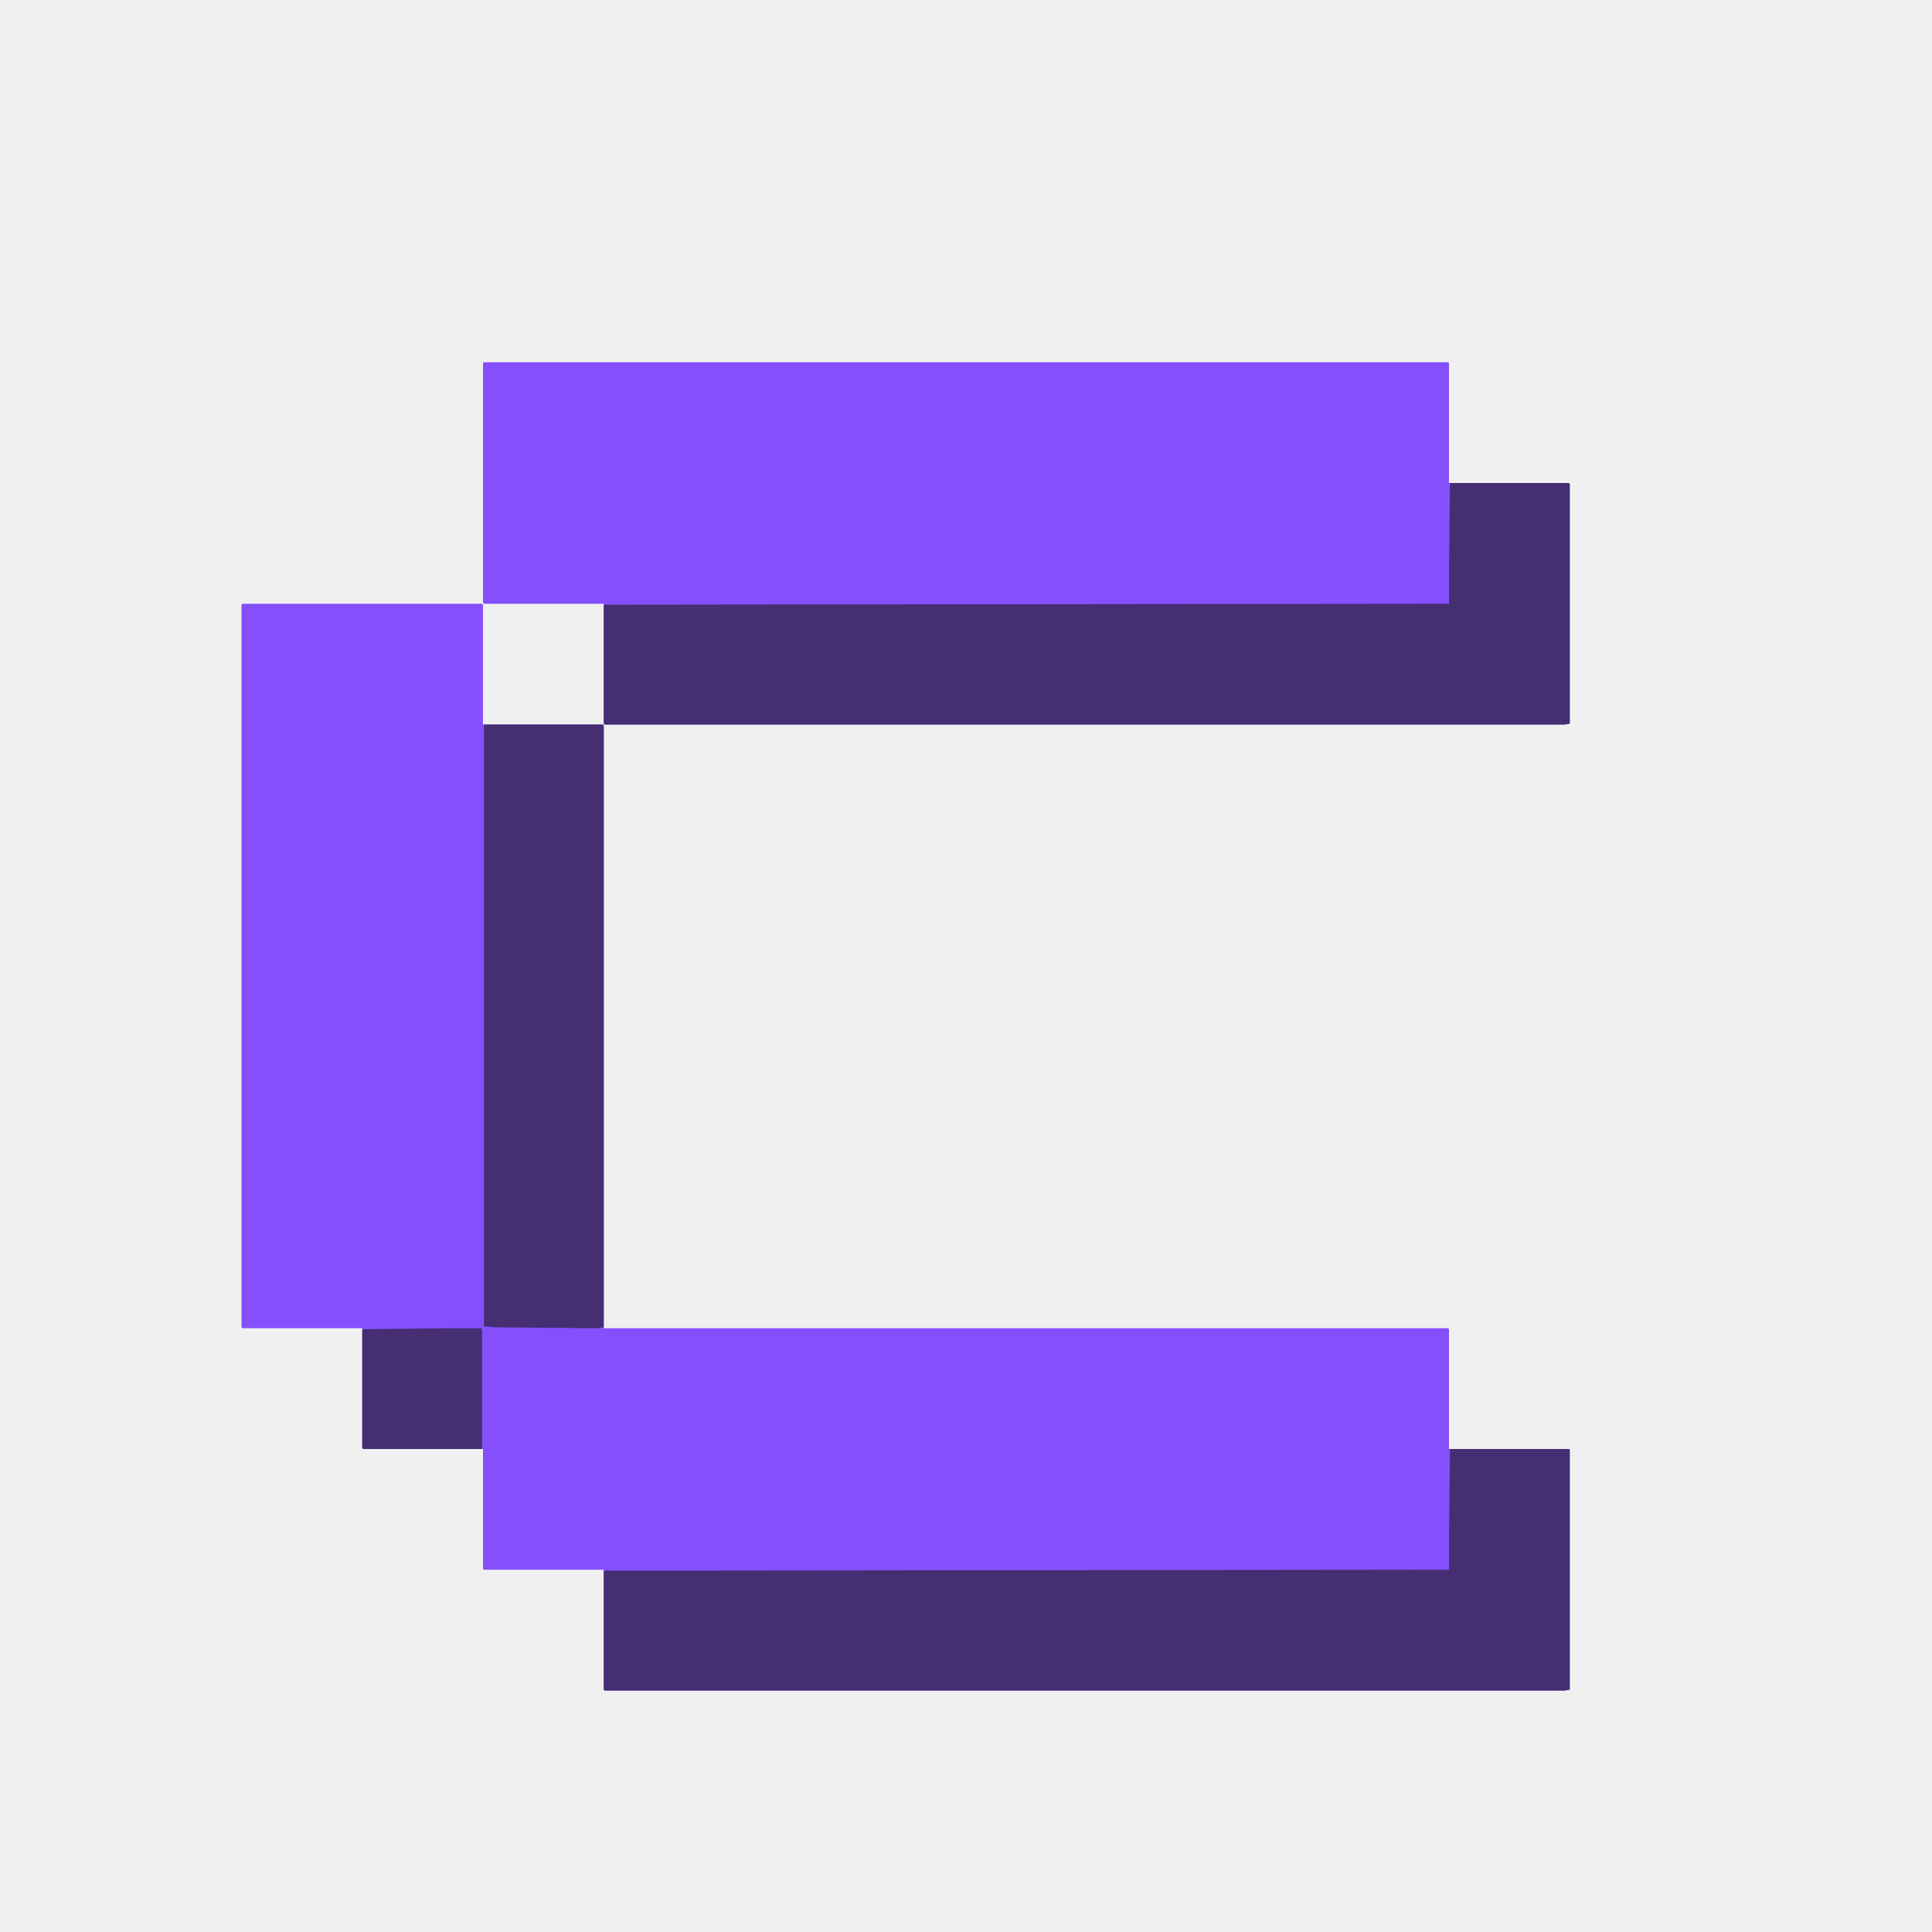
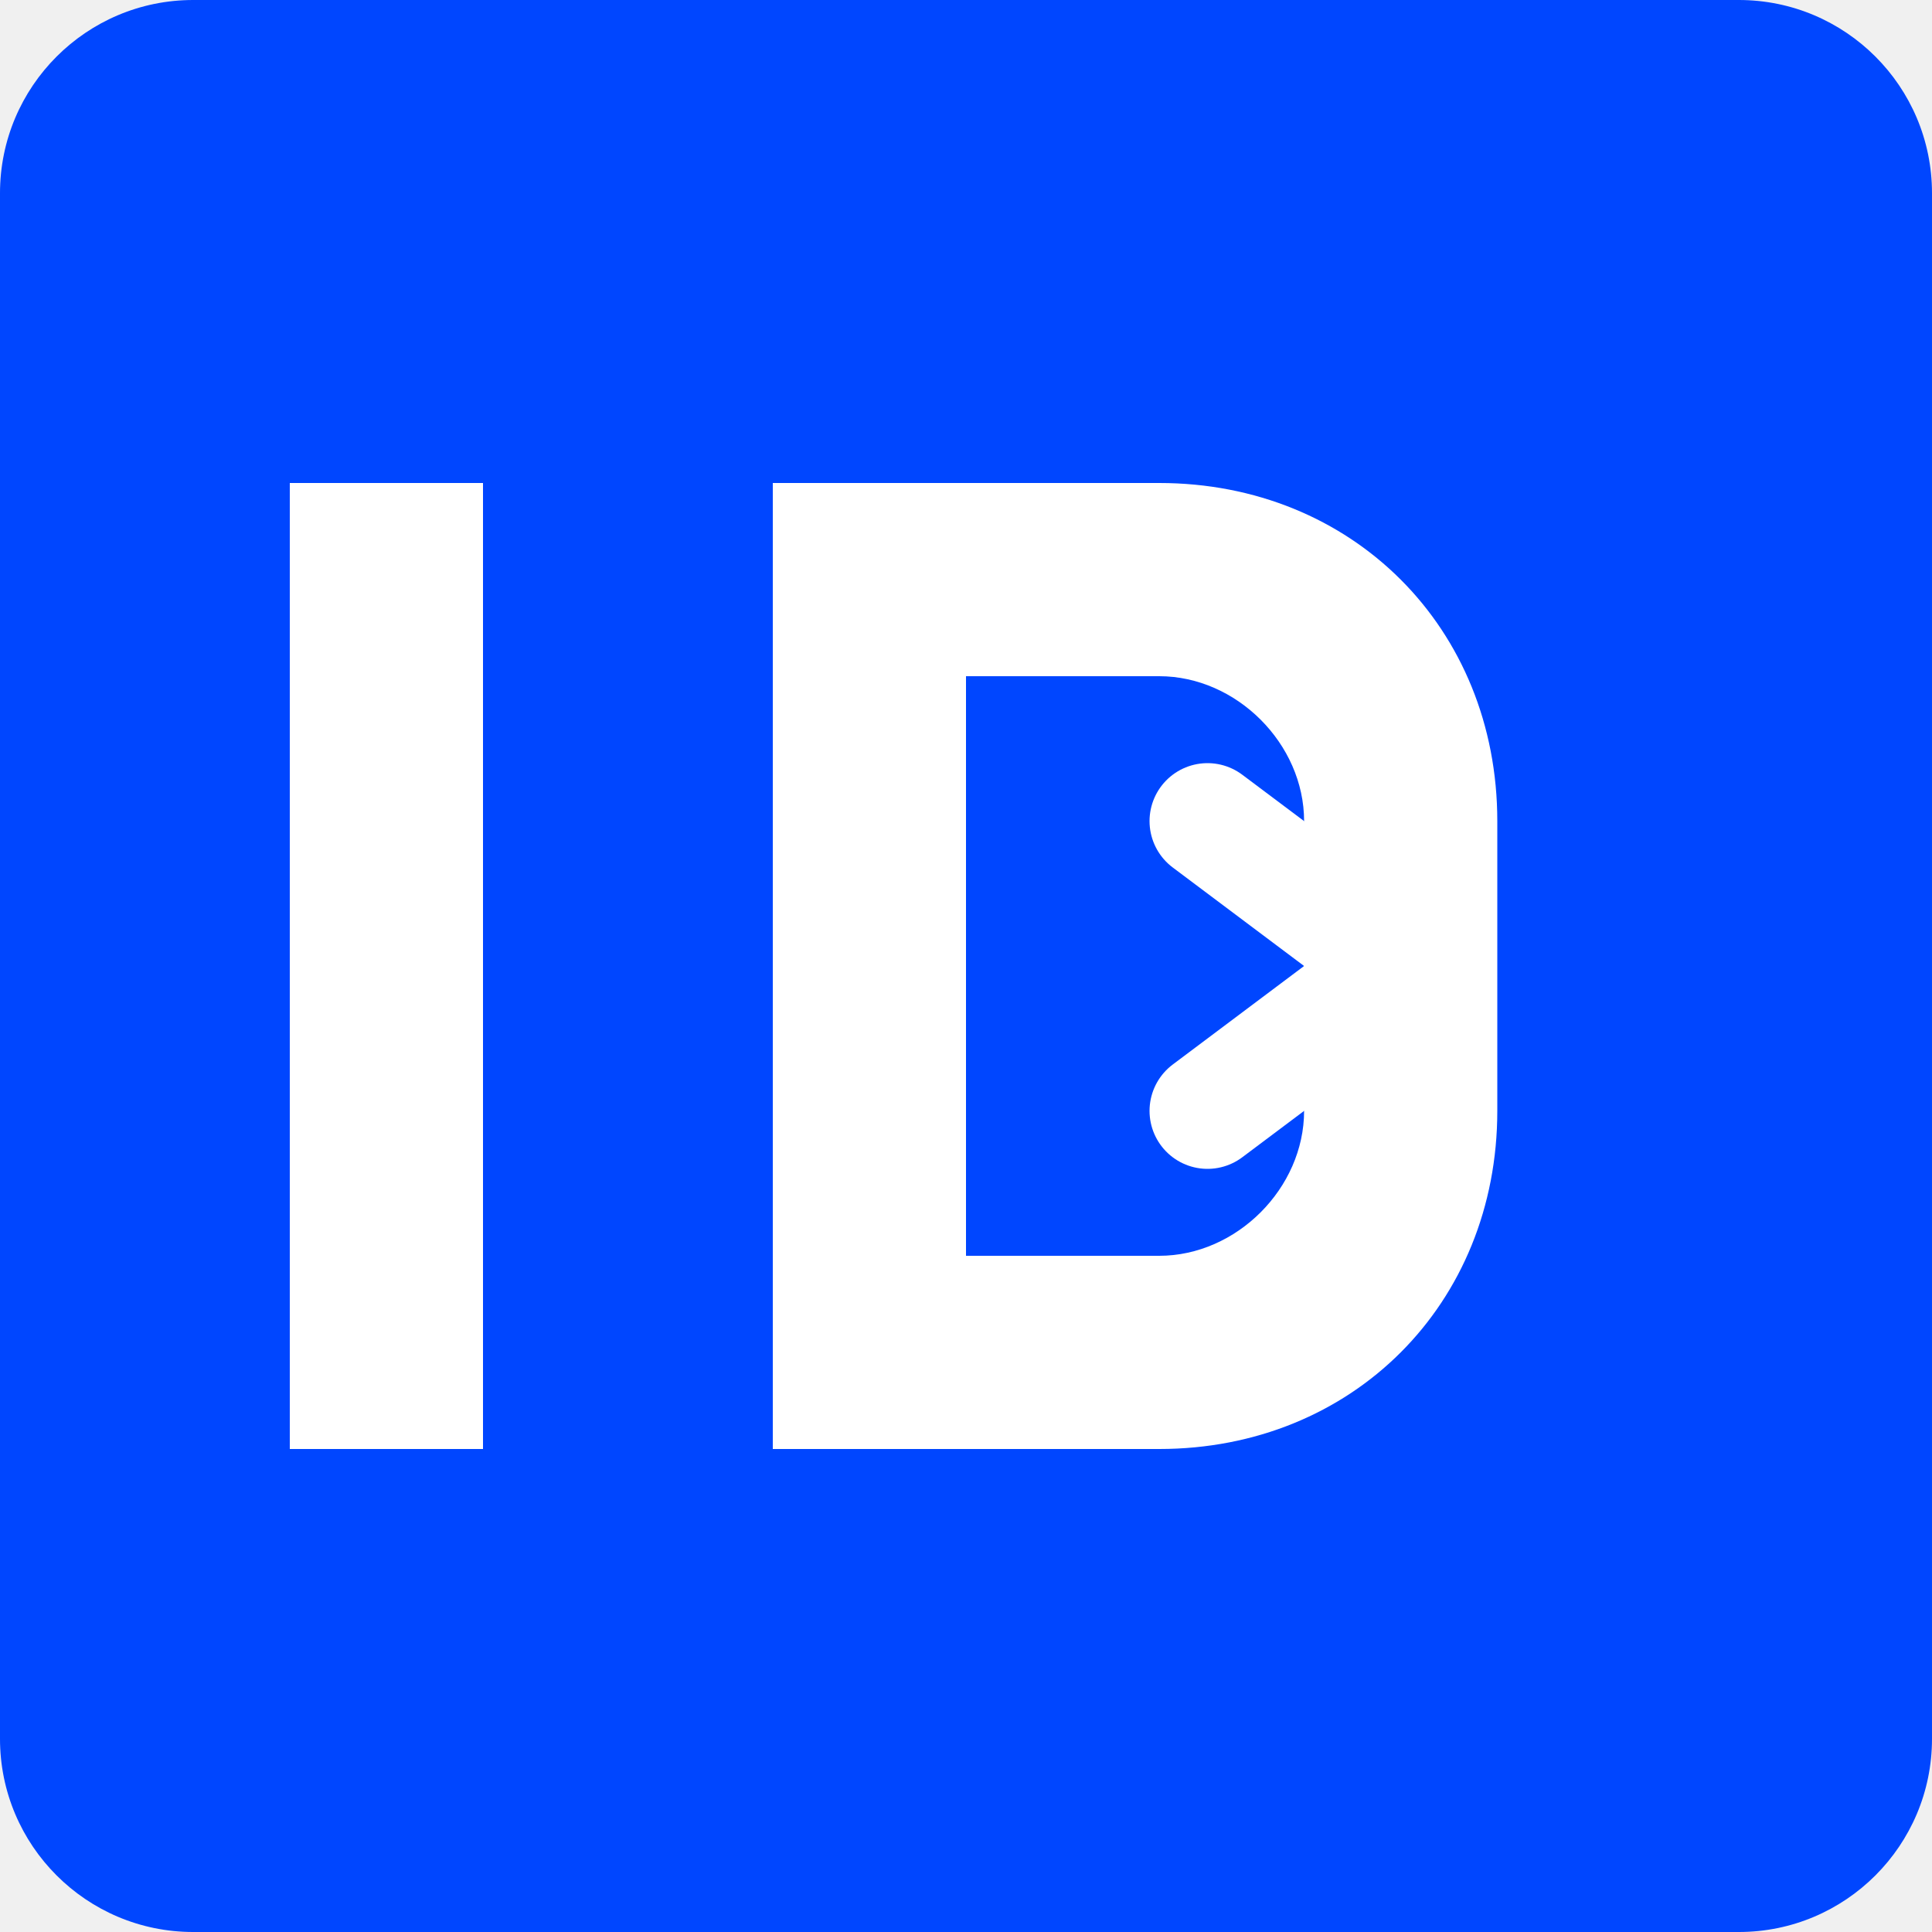
- <svg xmlns="http://www.w3.org/2000/svg" version="1.1" viewBox="0 0 2048 2048" width="512" height="512">
-   <path transform="translate(257,640)" d="m0 0h254l1 1v127h127l1 1v639h895l1 1v127h127l1 1v254l-5 1h-1018l-1-1v-127h-127l-1-1v-127h-127l-1-1v-127h-127l-1-1v-766z" fill="#8550FC" />
-   <path transform="translate(513,384)" d="m0 0h1022l1 1v127h127l1 1v254l-5 1h-1018l-1-1v-127h-127l-1-1v-254z" fill="#8550FC" />
-   <path transform="translate(1537,1536)" d="m0 0h126l1 1v254l-5 1h-1018l-1-1v-126l896-1v-29z" fill="#452E72" />
-   <path transform="translate(1537,512)" d="m0 0h126l1 1v254l-5 1h-1018l-1-1v-126l896-1v-29z" fill="#452E72" />
-   <path transform="translate(513,768)" d="m0 0h126l1 1v638l-7 1-108-1-12-1z" fill="#452E72" />
-   <path transform="translate(478,1408)" d="m0 0h32l1 1v127h-126l-1-1v-126z" fill="#452E72" />
+ <svg xmlns="http://www.w3.org/2000/svg" width="200" height="200" viewBox="0 0 200 200" fill="none">
+   <rect width="200" height="200" rx="20" fill="#0046FF" />
+   <rect x="30" y="50" width="20" height="100" fill="white" />
+   <path d="M 80 50 L 80 150 L 120 150 C 140 150 155 135 155 115 L 155 85 C 155 65 140 50 120 50 Z M 100 70 L 120 70 C 128 70 135 77 135 85 L 135 115 C 135 123 128 130 120 130 L 100 130 Z" fill="white" />
+   <path d="M 125 85 L 145 100 L 125 115" stroke="white" stroke-width="12" stroke-linecap="round" stroke-linejoin="round" fill="none" />
</svg>
